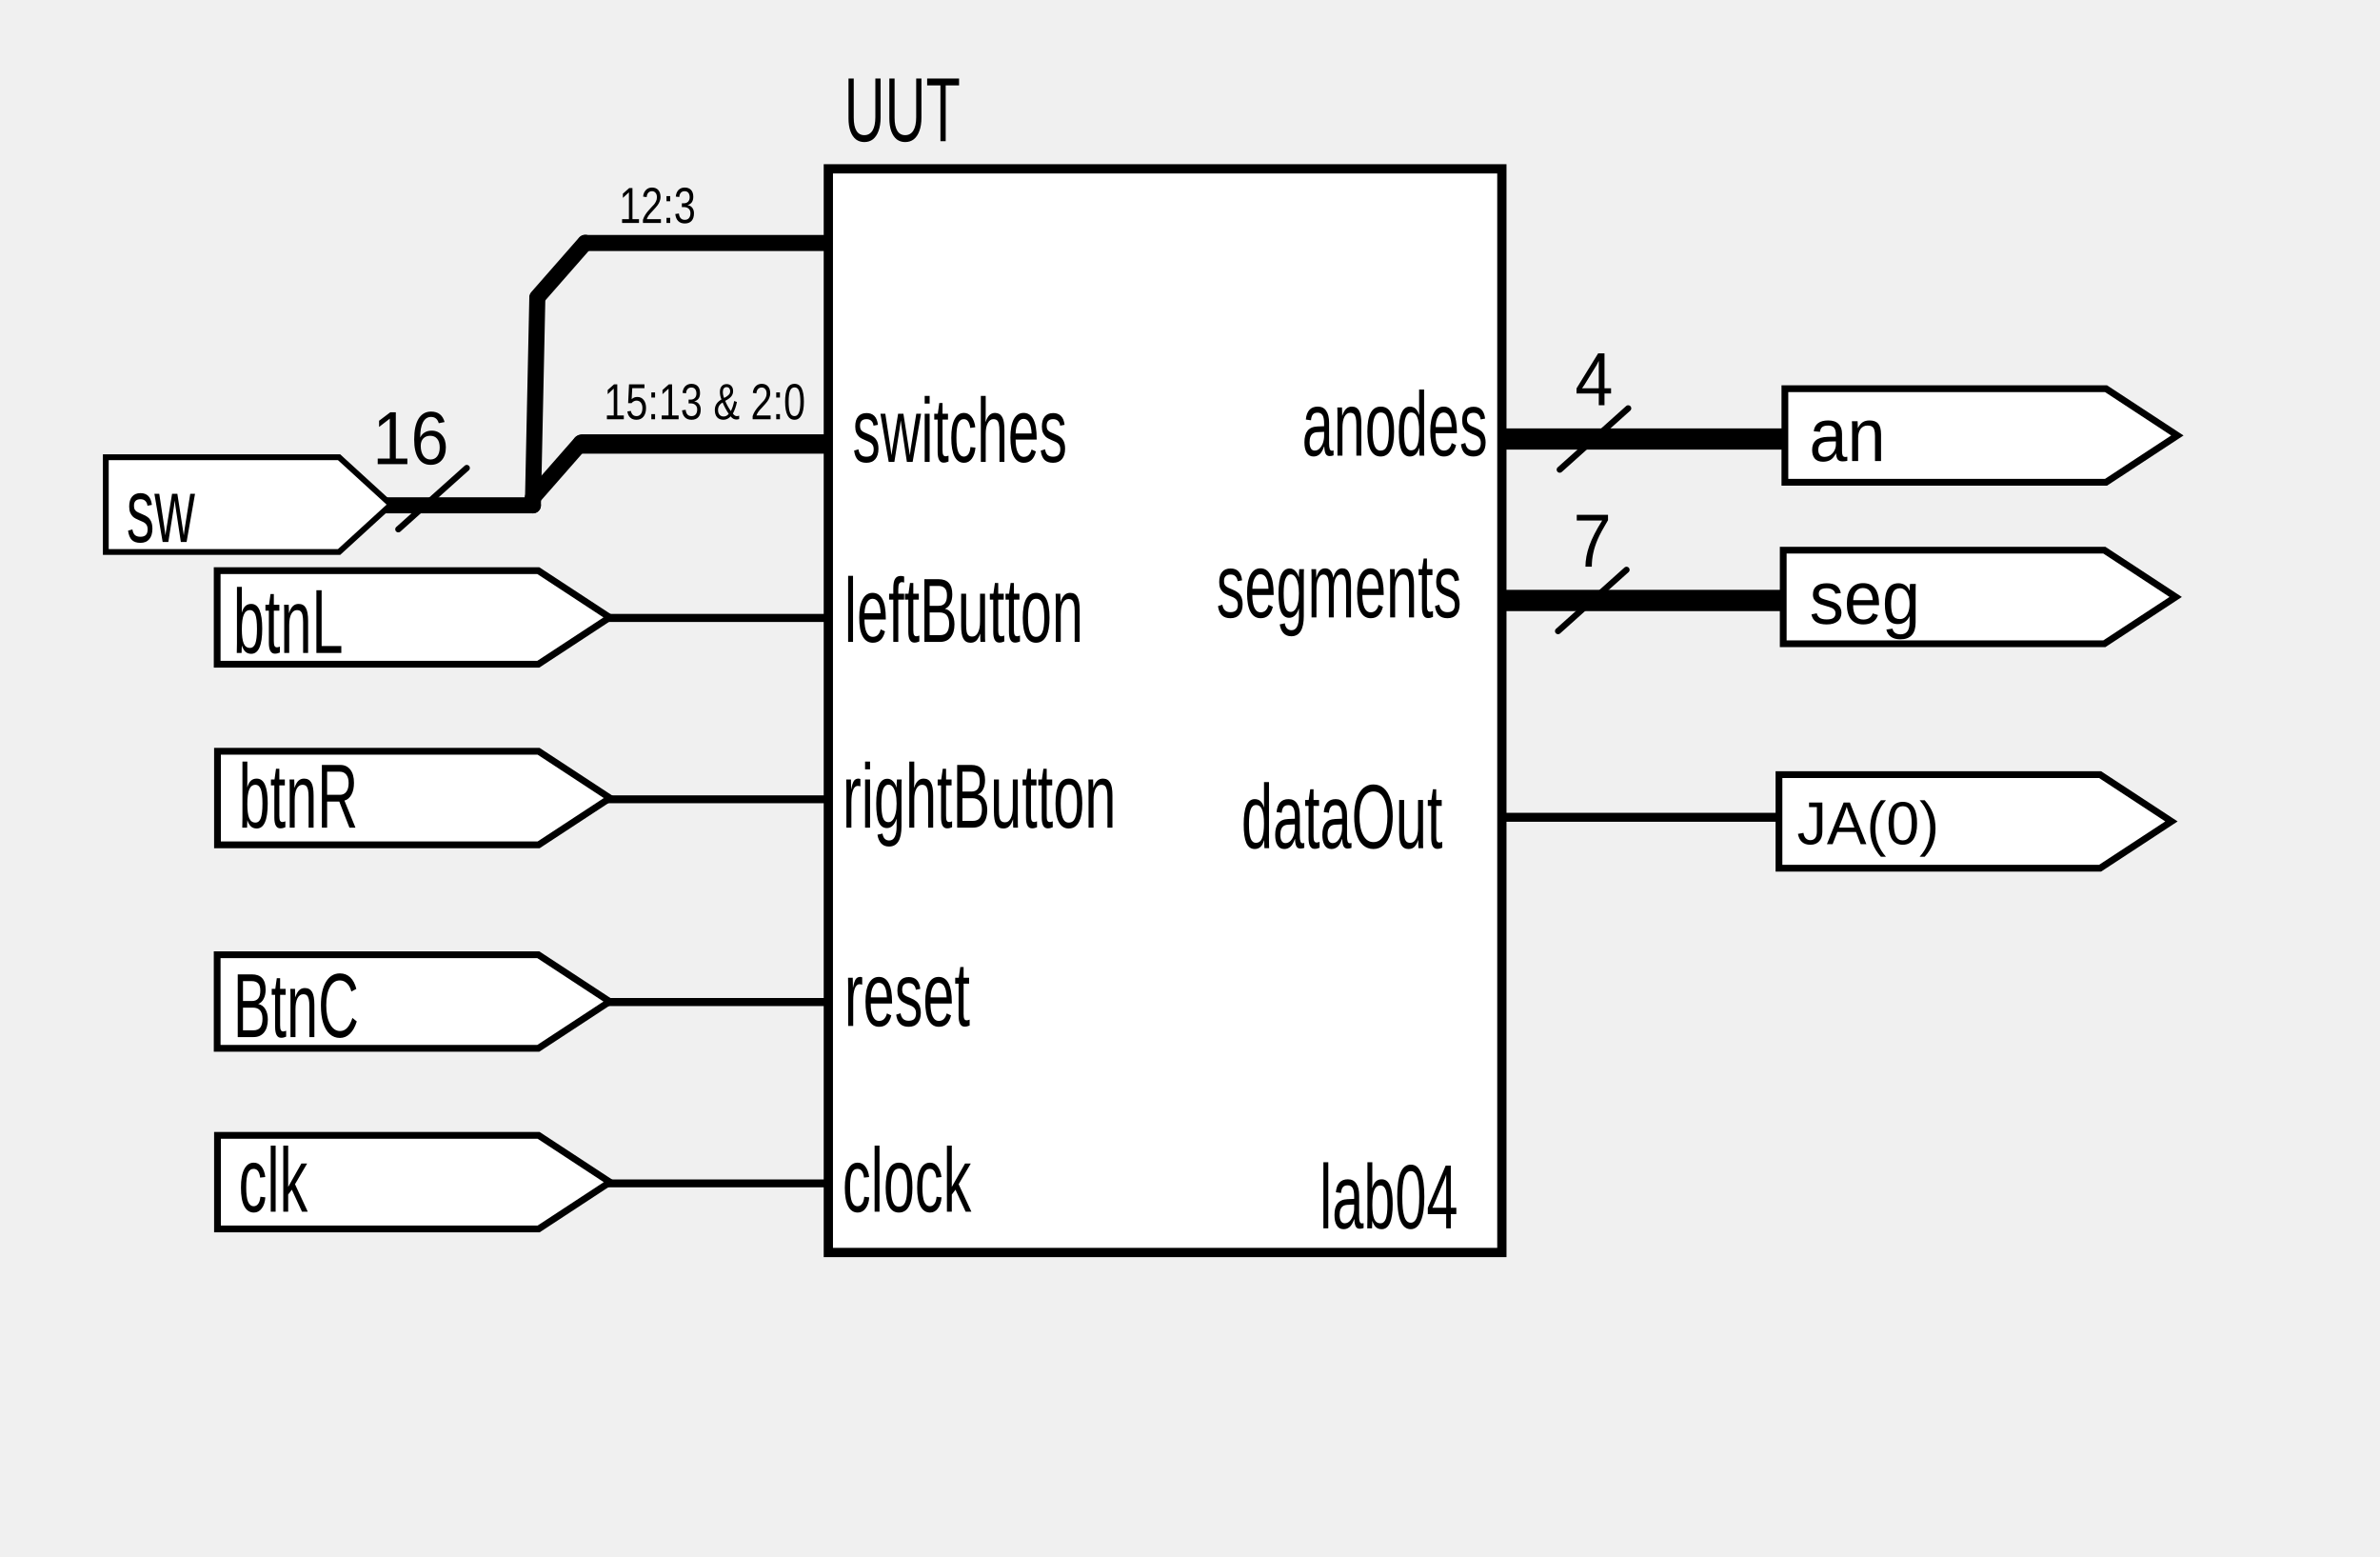
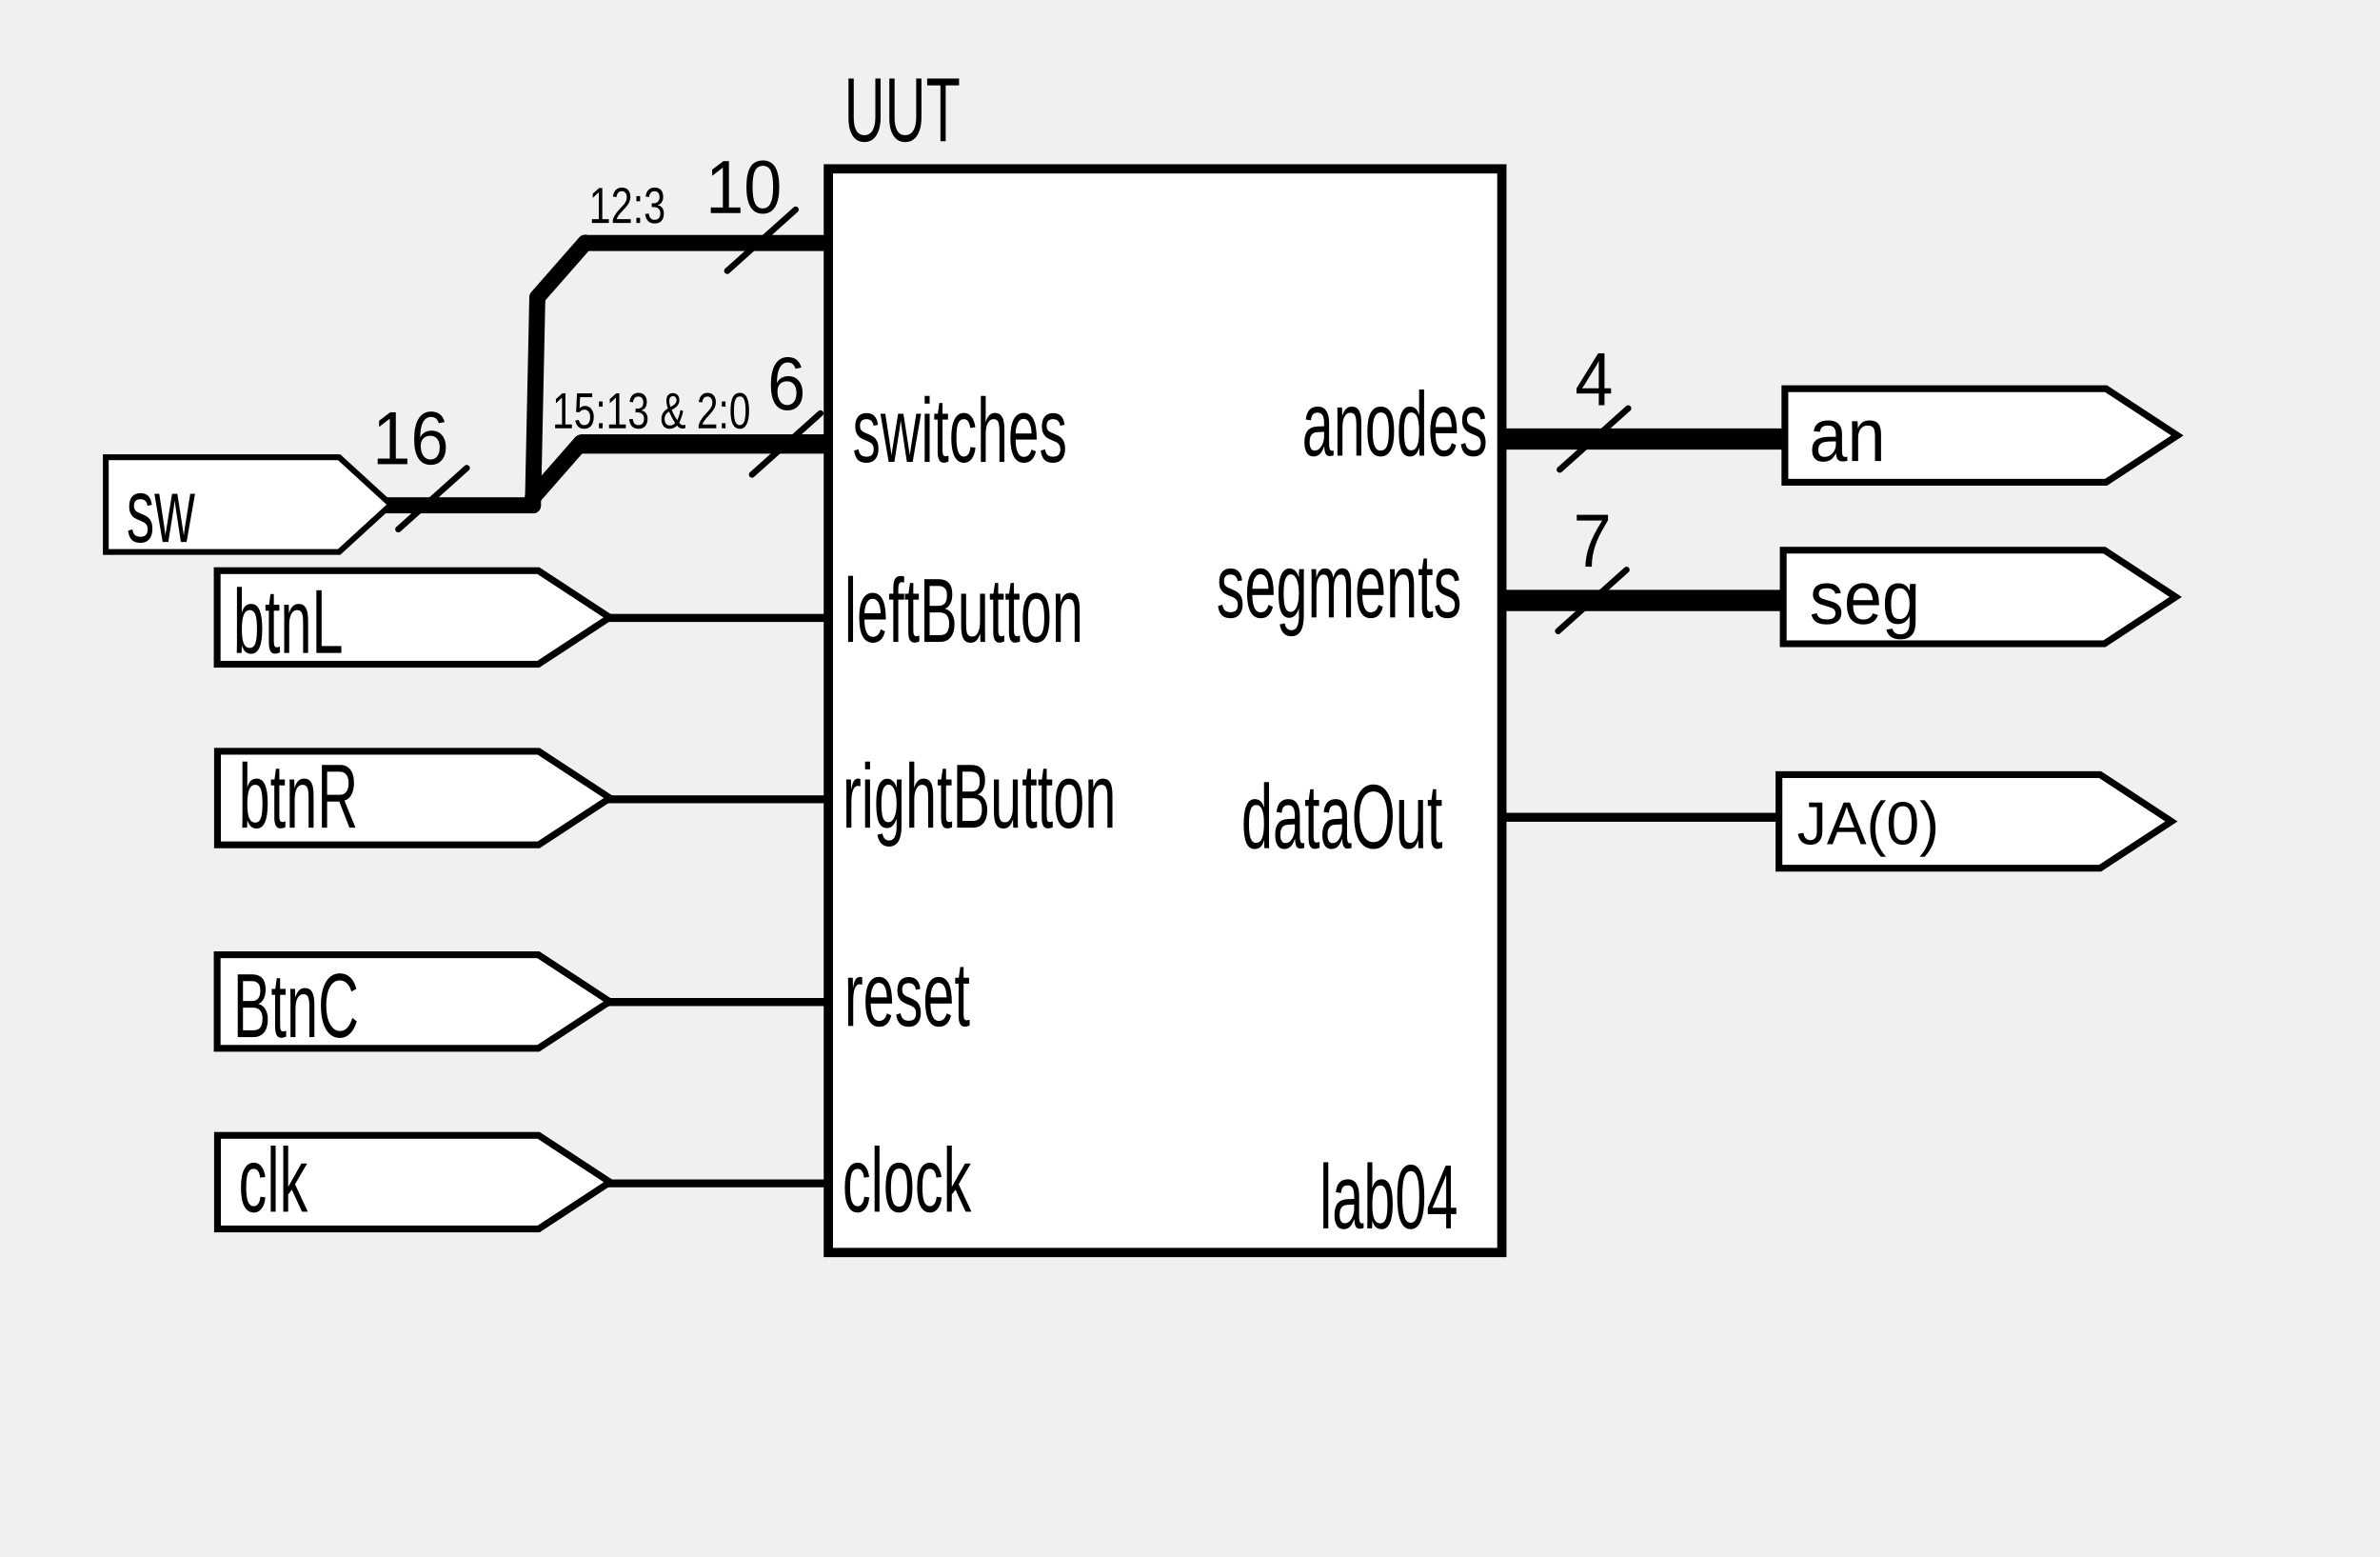
<svg xmlns="http://www.w3.org/2000/svg" viewBox="0 0 335 219" width="335" height="219" version="1.1" id="svg52">
  <defs id="defs2" />
  <path style="fill:none;fill-opacity:1;stroke:#000000;stroke-width:2.989;stroke-linecap:round;stroke-linejoin:round;stroke-dasharray:none;stroke-opacity:1" d="M 263.717,84.494 H 210.712" id="path9-7-2-2" />
  <path style="fill:none;fill-opacity:1;stroke:#000000;stroke-width:2.989;stroke-linecap:round;stroke-linejoin:round;stroke-dasharray:none;stroke-opacity:1" d="M 263.952,61.773 H 210.946" id="path9-7-2-2-8" />
  <path style="fill:none;fill-opacity:1;stroke:#000000;stroke-width:1.258;stroke-linecap:round;stroke-linejoin:round;stroke-dasharray:none;stroke-opacity:1" d="M 269.302,115 H 203.42" id="path10-94" />
  <path style="fill:#ffffff;stroke:#000000;stroke-width:0.954" d="m 250.4,109 v 13.167 h 45.199 L 305.644,115.584 295.6,109 Z" id="path2-61" />
  <path style="fill:none;fill-opacity:1;stroke:#000000;stroke-width:2.261;stroke-linecap:round;stroke-linejoin:round;stroke-dasharray:none;stroke-opacity:1" d="M 75.008,71.103 H 44.683" id="path9-7-2-2-8-5" />
  <path style="fill:none;fill-opacity:1;stroke:#000000;stroke-width:0.873;stroke-linecap:round;stroke-linejoin:round;stroke-dasharray:none;stroke-opacity:1" d="m 65.7,65.854 -9.633,8.623" id="path9-73-1-8-7-3-9-5" />
  <text xml:space="preserve" style="font-size:10.12px;font-family:'Liberation Sans';-inkscape-font-specification:'Liberation Sans, Normal';fill:#000000;fill-opacity:1;stroke:none;stroke-width:0.949;stroke-linecap:round;stroke-linejoin:round" x="54.932" y="62.341" id="text2213-12-9-5-6-2-2-1" transform="scale(0.9544804,1.04769)">
    <tspan x="54.932" y="62.341" style="stroke-width:0.949" id="tspan1-1-2-7-7">16</tspan>
  </text>
  <path style="fill:none;fill-opacity:1;stroke:#000000;stroke-width:2.724;stroke-linecap:round;stroke-linejoin:round;stroke-dasharray:none;stroke-opacity:1" d="M 125.978,62.471 H 81.952" id="path9-7-2-2-8-5-2" />
  <text xml:space="preserve" style="font-size:8.447px;font-family:'Liberation Sans';-inkscape-font-specification:'Liberation Sans, Normal';fill:#000000;fill-opacity:1;stroke:none;stroke-width:0.792;stroke-linecap:round;stroke-linejoin:round" x="255.275" y="117.708" id="text2213-12-9" transform="scale(0.9908907,1.009193)">
    <tspan id="tspan2211-3-2" x="255.275" y="117.708" style="stroke-width:0.792">JA(0)</tspan>
  </text>
  <text xml:space="preserve" style="font-size:10.12px;font-family:'Liberation Sans';-inkscape-font-specification:'Liberation Sans, Normal';fill:#000000;fill-opacity:1;stroke:none;stroke-width:0.949;stroke-linecap:round;stroke-linejoin:round" x="139.279" y="70.729" id="text2213-12-9-6-5" transform="scale(0.9544804,1.04769)">
    <tspan id="tspan2211-3-2-1-5" x="139.279" y="70.729" style="stroke-width:0.949" />
  </text>
  <path style="fill:none;fill-opacity:1;stroke:#000000;stroke-width:0.873;stroke-linecap:round;stroke-linejoin:round;stroke-dasharray:none;stroke-opacity:1" d="m 228.942,80.182 -9.633,8.623" id="path9-73-1-8-7-3" />
  <text xml:space="preserve" style="font-size:10.12px;font-family:'Liberation Sans';-inkscape-font-specification:'Liberation Sans, Normal';fill:#000000;fill-opacity:1;stroke:none;stroke-width:0.949;stroke-linecap:round;stroke-linejoin:round" x="232.006" y="76.116" id="text2213-12-9-5-6-2" transform="scale(0.9544804,1.04769)">
    <tspan x="232.006" y="76.116" style="stroke-width:0.949" id="tspan1-1-2">7</tspan>
  </text>
  <path style="fill:#ffffff;stroke:#000000;stroke-width:0.954" d="m 251,77.416 v 13.167 h 45.199 L 306.243,84 296.199,77.416 Z" id="path2-61-8" />
  <path style="fill:none;fill-opacity:1;stroke:#000000;stroke-width:1.104;stroke-linecap:round;stroke-linejoin:round;stroke-dasharray:none;stroke-opacity:1" d="M 136.054,112.472 H 85.272" id="path10-6-5" />
  <text xml:space="preserve" style="font-size:10.12px;font-family:'Liberation Sans';-inkscape-font-specification:'Liberation Sans, Normal';fill:#000000;fill-opacity:1;stroke:none;stroke-width:0.949;stroke-linecap:round;stroke-linejoin:round" x="266.85" y="83.773" id="text2213-12-9-57" transform="scale(0.9544804,1.04769)">
    <tspan id="tspan2211-3-2-6" x="266.85" y="83.773" style="stroke-width:0.949">seg</tspan>
  </text>
  <path style="fill:none;fill-opacity:1;stroke:#000000;stroke-width:0.873;stroke-linecap:round;stroke-linejoin:round;stroke-dasharray:none;stroke-opacity:1" d="m 229.177,57.461 -9.633,8.623" id="path9-73-1-8-7-3-9" />
  <text xml:space="preserve" style="font-size:10.12px;font-family:'Liberation Sans';-inkscape-font-specification:'Liberation Sans, Normal';fill:#000000;fill-opacity:1;stroke:none;stroke-width:0.949;stroke-linecap:round;stroke-linejoin:round" x="232.252" y="54.429" id="text2213-12-9-5-6-2-2" transform="scale(0.9544804,1.04769)">
    <tspan x="232.252" y="54.429" style="stroke-width:0.949" id="tspan1-1-2-7">4</tspan>
  </text>
  <path style="fill:#ffffff;stroke:#000000;stroke-width:0.954" d="m 251.234,54.695 v 13.167 h 45.199 l 10.044,-6.584 -10.044,-6.584 z" id="path2-61-8-4" />
  <text xml:space="preserve" style="font-size:10.12px;font-family:'Liberation Sans';-inkscape-font-specification:'Liberation Sans, Normal';fill:#000000;fill-opacity:1;stroke:none;stroke-width:0.949;stroke-linecap:round;stroke-linejoin:round" x="266.795" y="61.923" id="text2213-12-9-57-3" transform="scale(0.9544804,1.04769)">
    <tspan id="tspan2211-3-2-6-1" x="266.795" y="61.923" style="stroke-width:0.949">an</tspan>
  </text>
  <path style="fill:none;fill-opacity:1;stroke:#000000;stroke-width:1.133;stroke-linecap:round;stroke-linejoin:round;stroke-dasharray:none;stroke-opacity:1" d="M 138.712,141 H 85.288" id="path10" />
  <path style="fill:none;fill-opacity:1;stroke:#000000;stroke-width:1.133;stroke-linecap:round;stroke-linejoin:round;stroke-dasharray:none;stroke-opacity:1" d="M 138.712,86.953 H 85.288" id="path10-67" />
  <path style="fill:none;fill-opacity:1;stroke:#000000;stroke-width:1.104;stroke-linecap:round;stroke-linejoin:round;stroke-dasharray:none;stroke-opacity:1" d="M 136.054,166.519 H 85.272" id="path10-6" />
  <rect x="116.593" y="23.758" width="94.804" height="152.485" fill="none" stroke="#000000" stroke-width="0.707" stroke-linecap="butt" stroke-linejoin="miter" stroke-dasharray="none" id="rect2" style="fill:#ffffff;fill-opacity:1;stroke-width:1.304;stroke-dasharray:none" />
  <text xml:space="preserve" style="font-size:10.107px;font-family:'Liberation Sans';-inkscape-font-specification:'Liberation Sans, Normal';fill:#000000;fill-opacity:1;stroke:none;stroke-width:0.948;stroke-linecap:round;stroke-linejoin:round" x="221.77" y="94.03" id="text10-8" transform="scale(0.7878802,1.269229)">
    <tspan id="tspan10-2" x="221.77" y="94.03" style="stroke-width:0.948">dataOut</tspan>
  </text>
  <text xml:space="preserve" style="font-size:10.053px;font-family:'Liberation Sans';-inkscape-font-specification:'Liberation Sans, Normal';fill:#000000;fill-opacity:1;stroke:none;stroke-width:0.943;stroke-linecap:round;stroke-linejoin:round" x="153.12" y="50.94" id="text2213" transform="scale(0.7836971,1.276003)">
    <tspan x="153.12" y="50.94" id="tspan2" style="stroke-width:0.943">switches</tspan>
  </text>
  <text xml:space="preserve" style="font-size:10.107px;font-family:'Liberation Sans';-inkscape-font-specification:'Liberation Sans, Normal';fill:#000000;fill-opacity:1;stroke:none;stroke-width:0.948;stroke-linecap:round;stroke-linejoin:round" x="150.509" y="134.337" id="text10-5" transform="scale(0.7878802,1.269229)">
    <tspan id="tspan10-3" x="150.509" y="134.337" style="stroke-width:0.948">clock</tspan>
  </text>
  <text xml:space="preserve" style="font-size:10.107px;font-family:'Liberation Sans';-inkscape-font-specification:'Liberation Sans, Normal';fill:#000000;fill-opacity:1;stroke:none;stroke-width:0.948;stroke-linecap:round;stroke-linejoin:round" x="150.831" y="113.745" id="text10" transform="scale(0.7878802,1.269229)">
    <tspan id="tspan10" x="150.831" y="113.745" style="stroke-width:0.948">reset</tspan>
  </text>
  <text xml:space="preserve" style="font-size:10.107px;font-family:'Liberation Sans';-inkscape-font-specification:'Liberation Sans, Normal';fill:#000000;fill-opacity:1;stroke:none;stroke-width:0.948;stroke-linecap:round;stroke-linejoin:round" x="235.74" y="136.177" id="text10-5-1" transform="scale(0.7878802,1.269229)">
    <tspan x="235.74" y="136.177" style="stroke-width:0.948" id="tspan1">lab04</tspan>
  </text>
  <text xml:space="preserve" style="font-size:10.107px;font-family:'Liberation Sans';-inkscape-font-specification:'Liberation Sans, Normal';fill:#000000;fill-opacity:1;stroke:none;stroke-width:0.948;stroke-linecap:round;stroke-linejoin:round" x="232.617" y="50.513" id="text2217-2-7" transform="scale(0.7878802,1.269229)">
    <tspan id="tspan2215-7-1" x="232.617" y="50.513" style="stroke-width:0.948">anodes</tspan>
  </text>
  <text xml:space="preserve" style="font-size:10.107px;font-family:'Liberation Sans';-inkscape-font-specification:'Liberation Sans, Normal';fill:#000000;fill-opacity:1;stroke:none;stroke-width:0.948;stroke-linecap:round;stroke-linejoin:round" x="217.313" y="68.449" id="text2217-2-1" transform="scale(0.7878802,1.269229)">
    <tspan id="tspan2215-7-4" x="217.313" y="68.449" style="stroke-width:0.948">segments</tspan>
  </text>
  <path style="fill:#ffffff;stroke:#000000;stroke-width:0.818" d="M 14.892,64.34 V 77.671 H 47.727 L 55.024,71.005 47.727,64.34 Z" id="path2-61-8-4-6" />
  <text xml:space="preserve" style="font-size:10.053px;font-family:'Liberation Sans';-inkscape-font-specification:'Liberation Sans, Normal';fill:#000000;fill-opacity:1;stroke:none;stroke-width:0.943;stroke-linecap:round;stroke-linejoin:round" x="22.717" y="59.77" id="text2213-6" transform="scale(0.7836971,1.276003)">
    <tspan x="22.717" y="59.77" id="tspan2-0" style="stroke-width:0.943">sw</tspan>
  </text>
  <path style="fill:#ffffff;stroke:#000000;stroke-width:0.954" d="m 30.568,134.345 v 13.167 h 45.199 l 10.044,-6.584 -10.044,-6.584 z" id="path2-61-8-4-9" />
  <text xml:space="preserve" style="font-size:10.107px;font-family:'Liberation Sans';-inkscape-font-specification:'Liberation Sans, Normal';fill:#000000;fill-opacity:1;stroke:none;stroke-width:0.948;stroke-linecap:round;stroke-linejoin:round" x="41.645" y="114.975" id="text10-4" transform="scale(0.7878802,1.269229)">
    <tspan id="tspan10-9" x="41.645" y="114.975" style="stroke-width:0.948">BtnC</tspan>
  </text>
  <path style="fill:#ffffff;stroke:#000000;stroke-width:0.954" d="m 30.612,159.762 v 13.167 h 45.199 l 10.044,-6.584 -10.044,-6.584 z" id="path2-61-8-4-4" />
  <text xml:space="preserve" style="font-size:10.107px;font-family:'Liberation Sans';-inkscape-font-specification:'Liberation Sans, Normal';fill:#000000;fill-opacity:1;stroke:none;stroke-width:0.948;stroke-linecap:round;stroke-linejoin:round" x="42.625" y="134.337" id="text10-5-3" transform="scale(0.7878802,1.269229)">
    <tspan id="tspan10-3-7" x="42.625" y="134.337" style="stroke-width:0.948">clk</tspan>
  </text>
  <text xml:space="preserve" style="font-size:10.107px;font-family:'Liberation Sans';-inkscape-font-specification:'Liberation Sans, Normal';fill:#000000;fill-opacity:1;stroke:none;stroke-width:0.948;stroke-linecap:round;stroke-linejoin:round" x="150.806" y="15.659" id="text10-5-1-8" transform="scale(0.7878802,1.269229)">
    <tspan x="150.806" y="15.659" style="stroke-width:0.948" id="tspan1-2">UUT</tspan>
  </text>
  <text xml:space="preserve" style="font-size:10.107px;font-family:'Liberation Sans';-inkscape-font-specification:'Liberation Sans, Normal';fill:#000000;fill-opacity:1;stroke:none;stroke-width:0.948;stroke-linecap:round;stroke-linejoin:round" x="150.509" y="91.754" id="text10-5-35" transform="scale(0.7878802,1.269229)">
    <tspan id="tspan10-3-6" x="150.509" y="91.754" style="stroke-width:0.948">rightButton</tspan>
  </text>
  <text xml:space="preserve" style="font-size:10.107px;font-family:'Liberation Sans';-inkscape-font-specification:'Liberation Sans, Normal';fill:#000000;fill-opacity:1;stroke:none;stroke-width:0.948;stroke-linecap:round;stroke-linejoin:round" x="150.831" y="71.162" id="text10-2" transform="scale(0.7878802,1.269229)">
    <tspan id="tspan10-91" x="150.831" y="71.162" style="stroke-width:0.948">leftButton</tspan>
  </text>
  <path style="fill:#ffffff;stroke:#000000;stroke-width:0.954" d="m 30.568,80.298 v 13.167 h 45.199 l 10.044,-6.584 -10.044,-6.584 z" id="path2-61-8-4-9-2" />
  <text xml:space="preserve" style="font-size:10.107px;font-family:'Liberation Sans';-inkscape-font-specification:'Liberation Sans, Normal';fill:#000000;fill-opacity:1;stroke:none;stroke-width:0.948;stroke-linecap:round;stroke-linejoin:round" x="41.645" y="72.392" id="text10-4-7" transform="scale(0.7878802,1.269229)">
    <tspan id="tspan10-9-0" x="41.645" y="72.392" style="stroke-width:0.948">btnL</tspan>
  </text>
  <path style="fill:#ffffff;stroke:#000000;stroke-width:0.954" d="m 30.612,105.715 v 13.167 h 45.199 l 10.044,-6.584 -10.044,-6.584 z" id="path2-61-8-4-4-9" />
  <text xml:space="preserve" style="font-size:10.107px;font-family:'Liberation Sans';-inkscape-font-specification:'Liberation Sans, Normal';fill:#000000;fill-opacity:1;stroke:none;stroke-width:0.948;stroke-linecap:round;stroke-linejoin:round" x="42.625" y="91.754" id="text10-5-3-3" transform="scale(0.7878802,1.269229)">
    <tspan id="tspan10-3-7-6" x="42.625" y="91.754" style="stroke-width:0.948">btnR</tspan>
  </text>
  <path style="fill:none;fill-opacity:1;stroke:#000000;stroke-width:2.261;stroke-linecap:round;stroke-linejoin:round;stroke-dasharray:none;stroke-opacity:1" d="M 75.008,71.103 75.631,42" id="path10-9-8-1-8-8" />
  <path style="fill:none;fill-opacity:1;stroke:#000000;stroke-width:2.261;stroke-linecap:round;stroke-linejoin:round;stroke-dasharray:none;stroke-opacity:1" d="m 74.993,70.034 6.737,-7.68" id="path10-9-8-1-8-8-3" />
  <path style="fill:none;fill-opacity:1;stroke:#000000;stroke-width:2.261;stroke-linecap:round;stroke-linejoin:round;stroke-dasharray:none;stroke-opacity:1" d="m 75.631,41.84 6.737,-7.68" id="path10-9-8-1-8-8-3-9" />
-   <text xml:space="preserve" style="font-size:6.298px;font-family:'Liberation Sans';-inkscape-font-specification:'Liberation Sans, Normal';fill:#000000;fill-opacity:1;stroke:none;stroke-width:0.59;stroke-linecap:round;stroke-linejoin:round" x="96.508" y="51.964" id="text2213-12-9-5-6-2-2-1-0" transform="scale(0.8807521,1.135393)">
-     <tspan x="96.508" y="51.964" style="stroke-width:0.59" id="tspan1-1-2-7-7-9">15:13 &amp; 2:0</tspan>
+   <text xml:space="preserve" style="font-size:6.247px;font-family:'Liberation Sans';-inkscape-font-specification:'Liberation Sans, Normal';fill:#000000;fill-opacity:1;stroke:none;stroke-width:0.586;stroke-linecap:round;stroke-linejoin:round" x="88.972" y="52.651" id="text2213-12-9-5-6-2-2-1-0" transform="scale(0.8736415,1.144634)">
+     <tspan x="88.972" y="52.651" style="stroke-width:0.586" id="tspan1-1-2-7-7-9">15:13 &amp; 2:0</tspan>
  </text>
  <path style="fill:none;fill-opacity:1;stroke:#000000;stroke-width:2.261;stroke-linecap:round;stroke-linejoin:round;stroke-dasharray:none;stroke-opacity:1" d="M 116,34.195 H 82.391" id="path9-7-2-2-8-5-2-6" />
-   <text xml:space="preserve" style="font-size:6.298px;font-family:'Liberation Sans';-inkscape-font-specification:'Liberation Sans, Normal';fill:#000000;fill-opacity:1;stroke:none;stroke-width:0.59;stroke-linecap:round;stroke-linejoin:round" x="98.934" y="27.633" id="text2213-12-9-5-6-2-2-1-0-6" transform="scale(0.8807521,1.135393)">
-     <tspan x="98.934" y="27.633" style="stroke-width:0.59" id="tspan1-1-2-7-7-9-2">12:3</tspan>
+   <text xml:space="preserve" style="font-size:6.298px;font-family:'Liberation Sans';-inkscape-font-specification:'Liberation Sans, Normal';fill:#000000;fill-opacity:1;stroke:none;stroke-width:0.59;stroke-linecap:round;stroke-linejoin:round" x="94.119" y="27.633" id="text2213-12-9-5-6-2-2-1-0-6" transform="scale(0.8807521,1.135393)">
+     <tspan x="94.119" y="27.633" style="stroke-width:0.59" id="tspan1-1-2-7-7-9-2">12:3</tspan>
+   </text>
+   <path style="fill:none;fill-opacity:1;stroke:#000000;stroke-width:0.873;stroke-linecap:round;stroke-linejoin:round;stroke-dasharray:none;stroke-opacity:1" d="m 111.992,29.496 -9.633,8.623" id="path9-73-1-8-7-3-9-3" />
+   <text xml:space="preserve" style="font-size:10.12px;font-family:'Liberation Sans';-inkscape-font-specification:'Liberation Sans, Normal';fill:#000000;fill-opacity:1;stroke:none;stroke-width:0.949;stroke-linecap:round;stroke-linejoin:round" x="104.055" y="28.616" id="text2213-12-9-5-6-2-2-8" transform="scale(0.9544804,1.04769)">
+     <tspan x="104.055" y="28.616" style="stroke-width:0.949" id="tspan1-1-2-7-0">10</tspan>
+   </text>
+   <path style="fill:none;fill-opacity:1;stroke:#000000;stroke-width:0.873;stroke-linecap:round;stroke-linejoin:round;stroke-dasharray:none;stroke-opacity:1" d="m 115.48,58.16 -9.633,8.623" id="path9-73-1-8-7-3-9-3-2" />
+   <text xml:space="preserve" style="font-size:10.12px;font-family:'Liberation Sans';-inkscape-font-specification:'Liberation Sans, Normal';fill:#000000;fill-opacity:1;stroke:none;stroke-width:0.949;stroke-linecap:round;stroke-linejoin:round" x="113.169" y="55.024" id="text2213-12-9-5-6-2-2-8-2" transform="scale(0.9544804,1.04769)">
+     <tspan x="113.169" y="55.024" style="stroke-width:0.949" id="tspan1-1-2-7-0-7">6</tspan>
  </text>
</svg>
